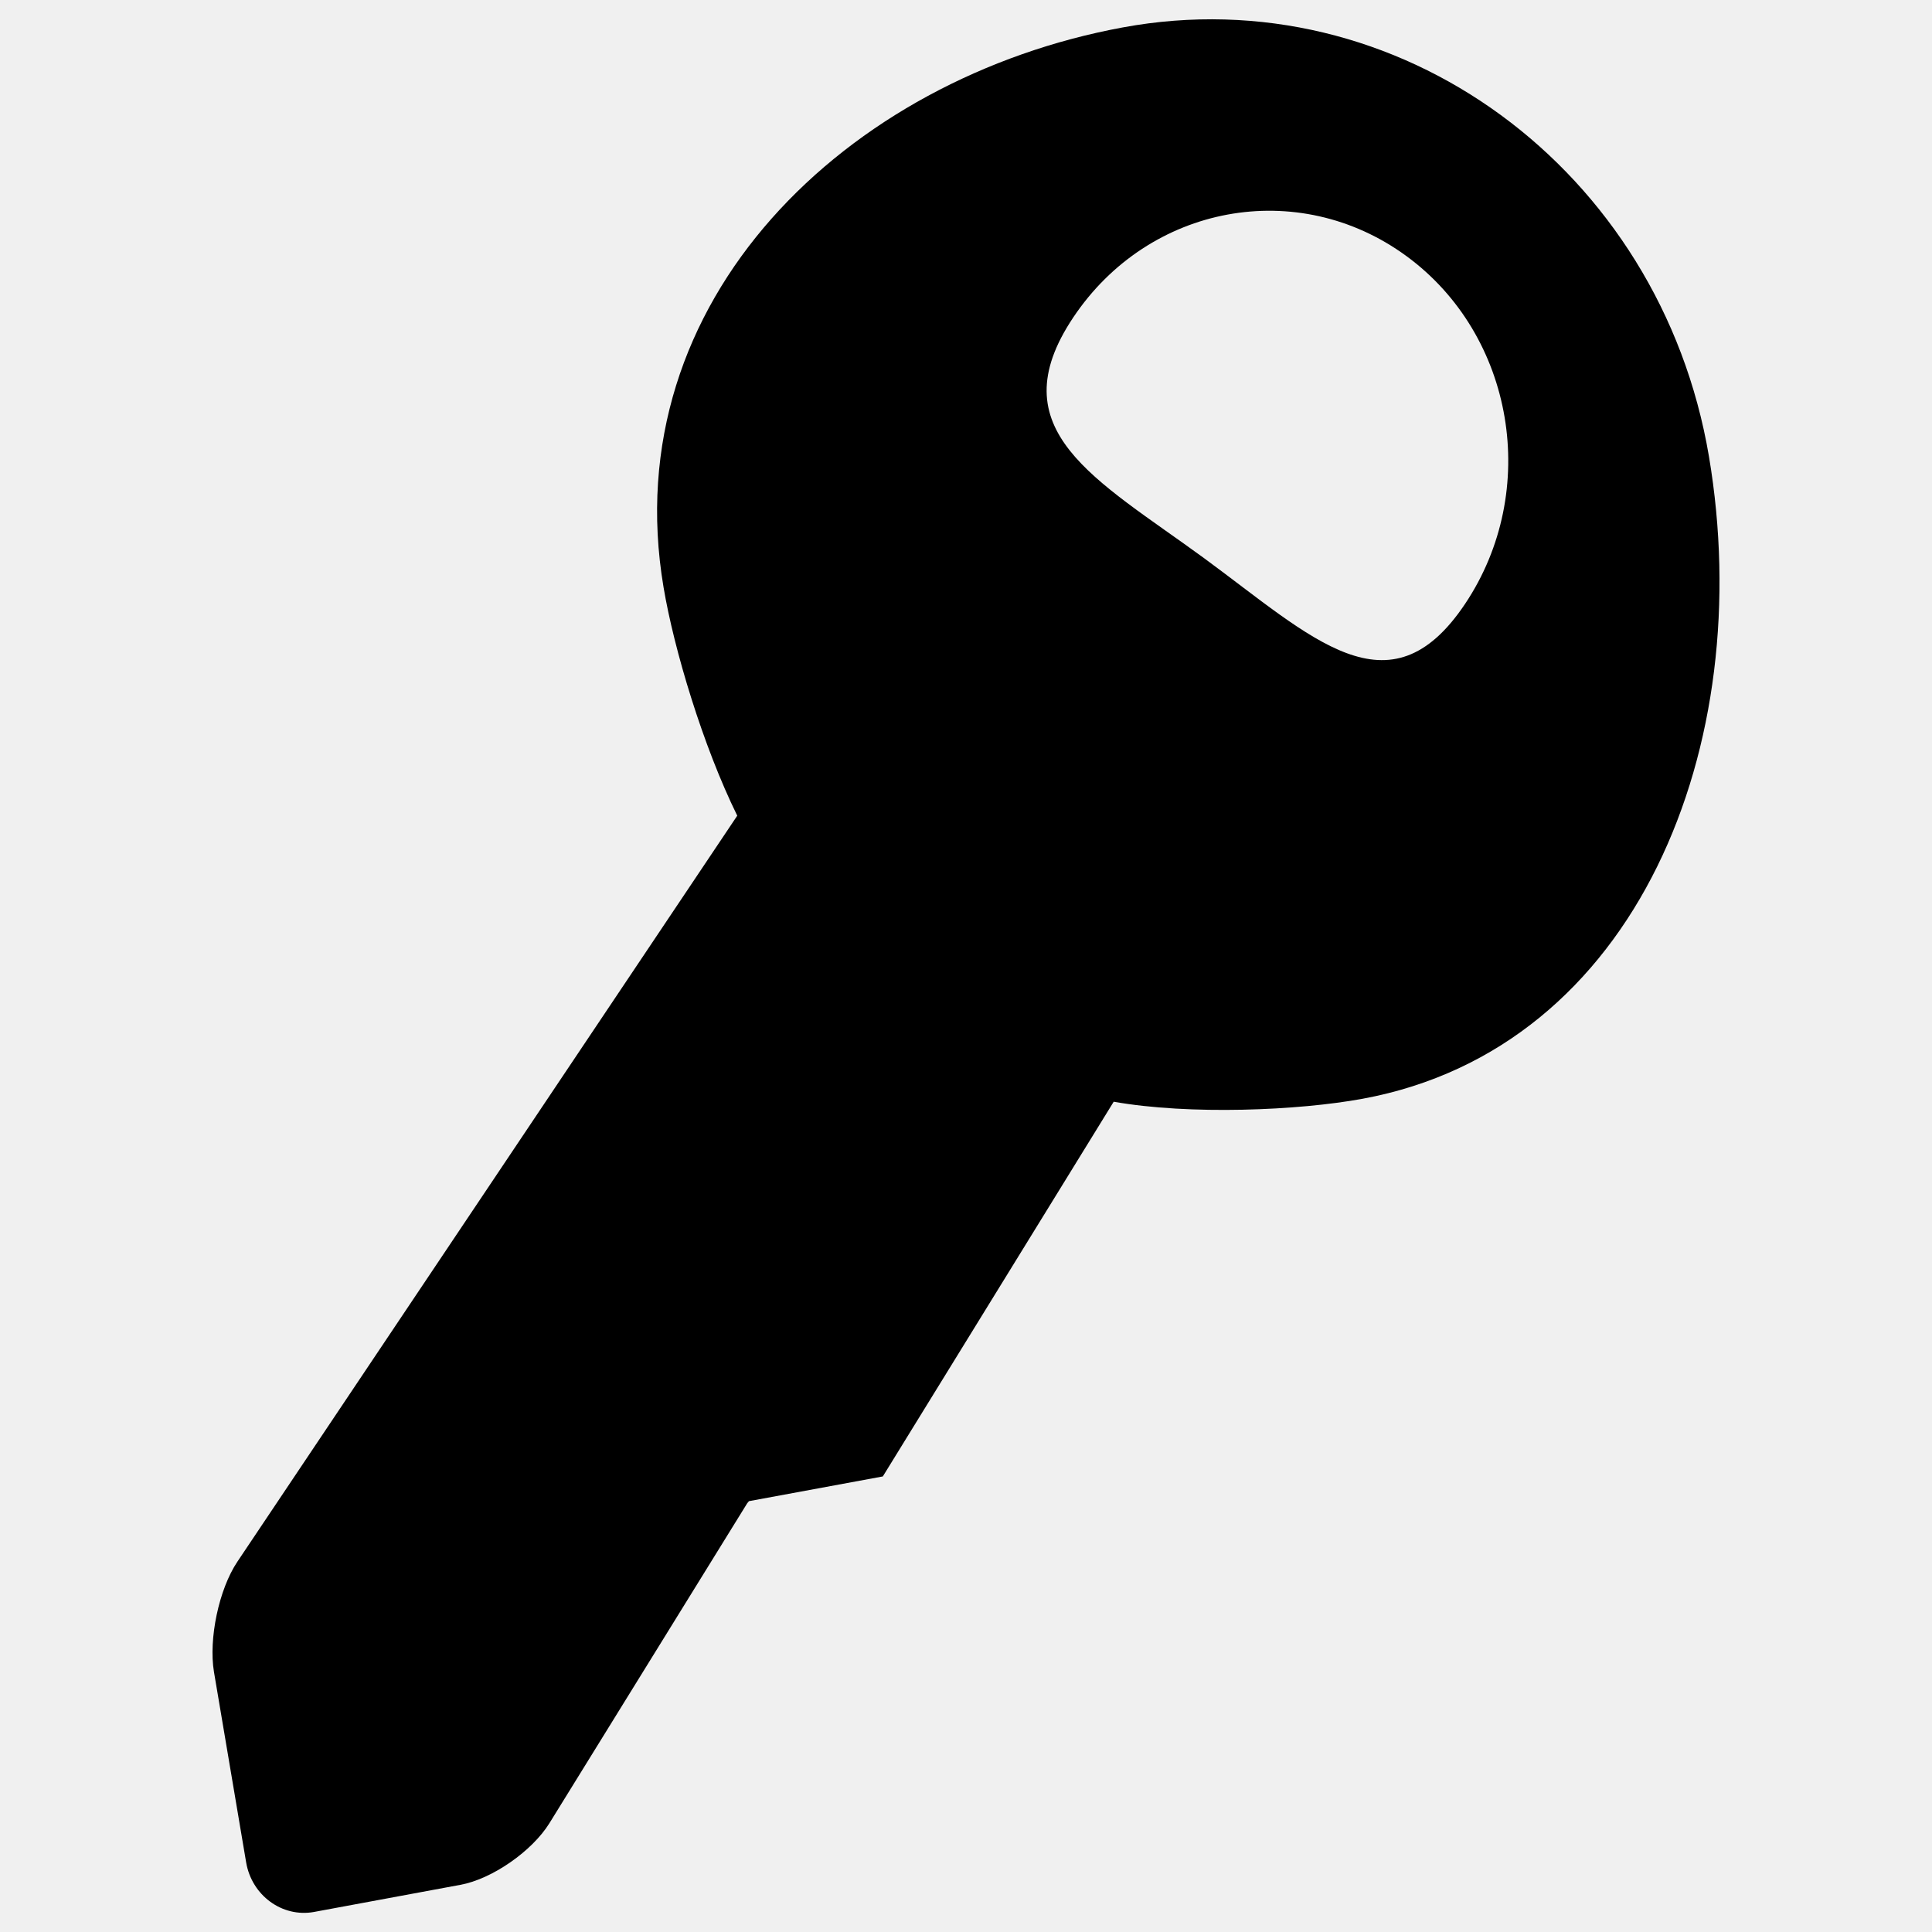
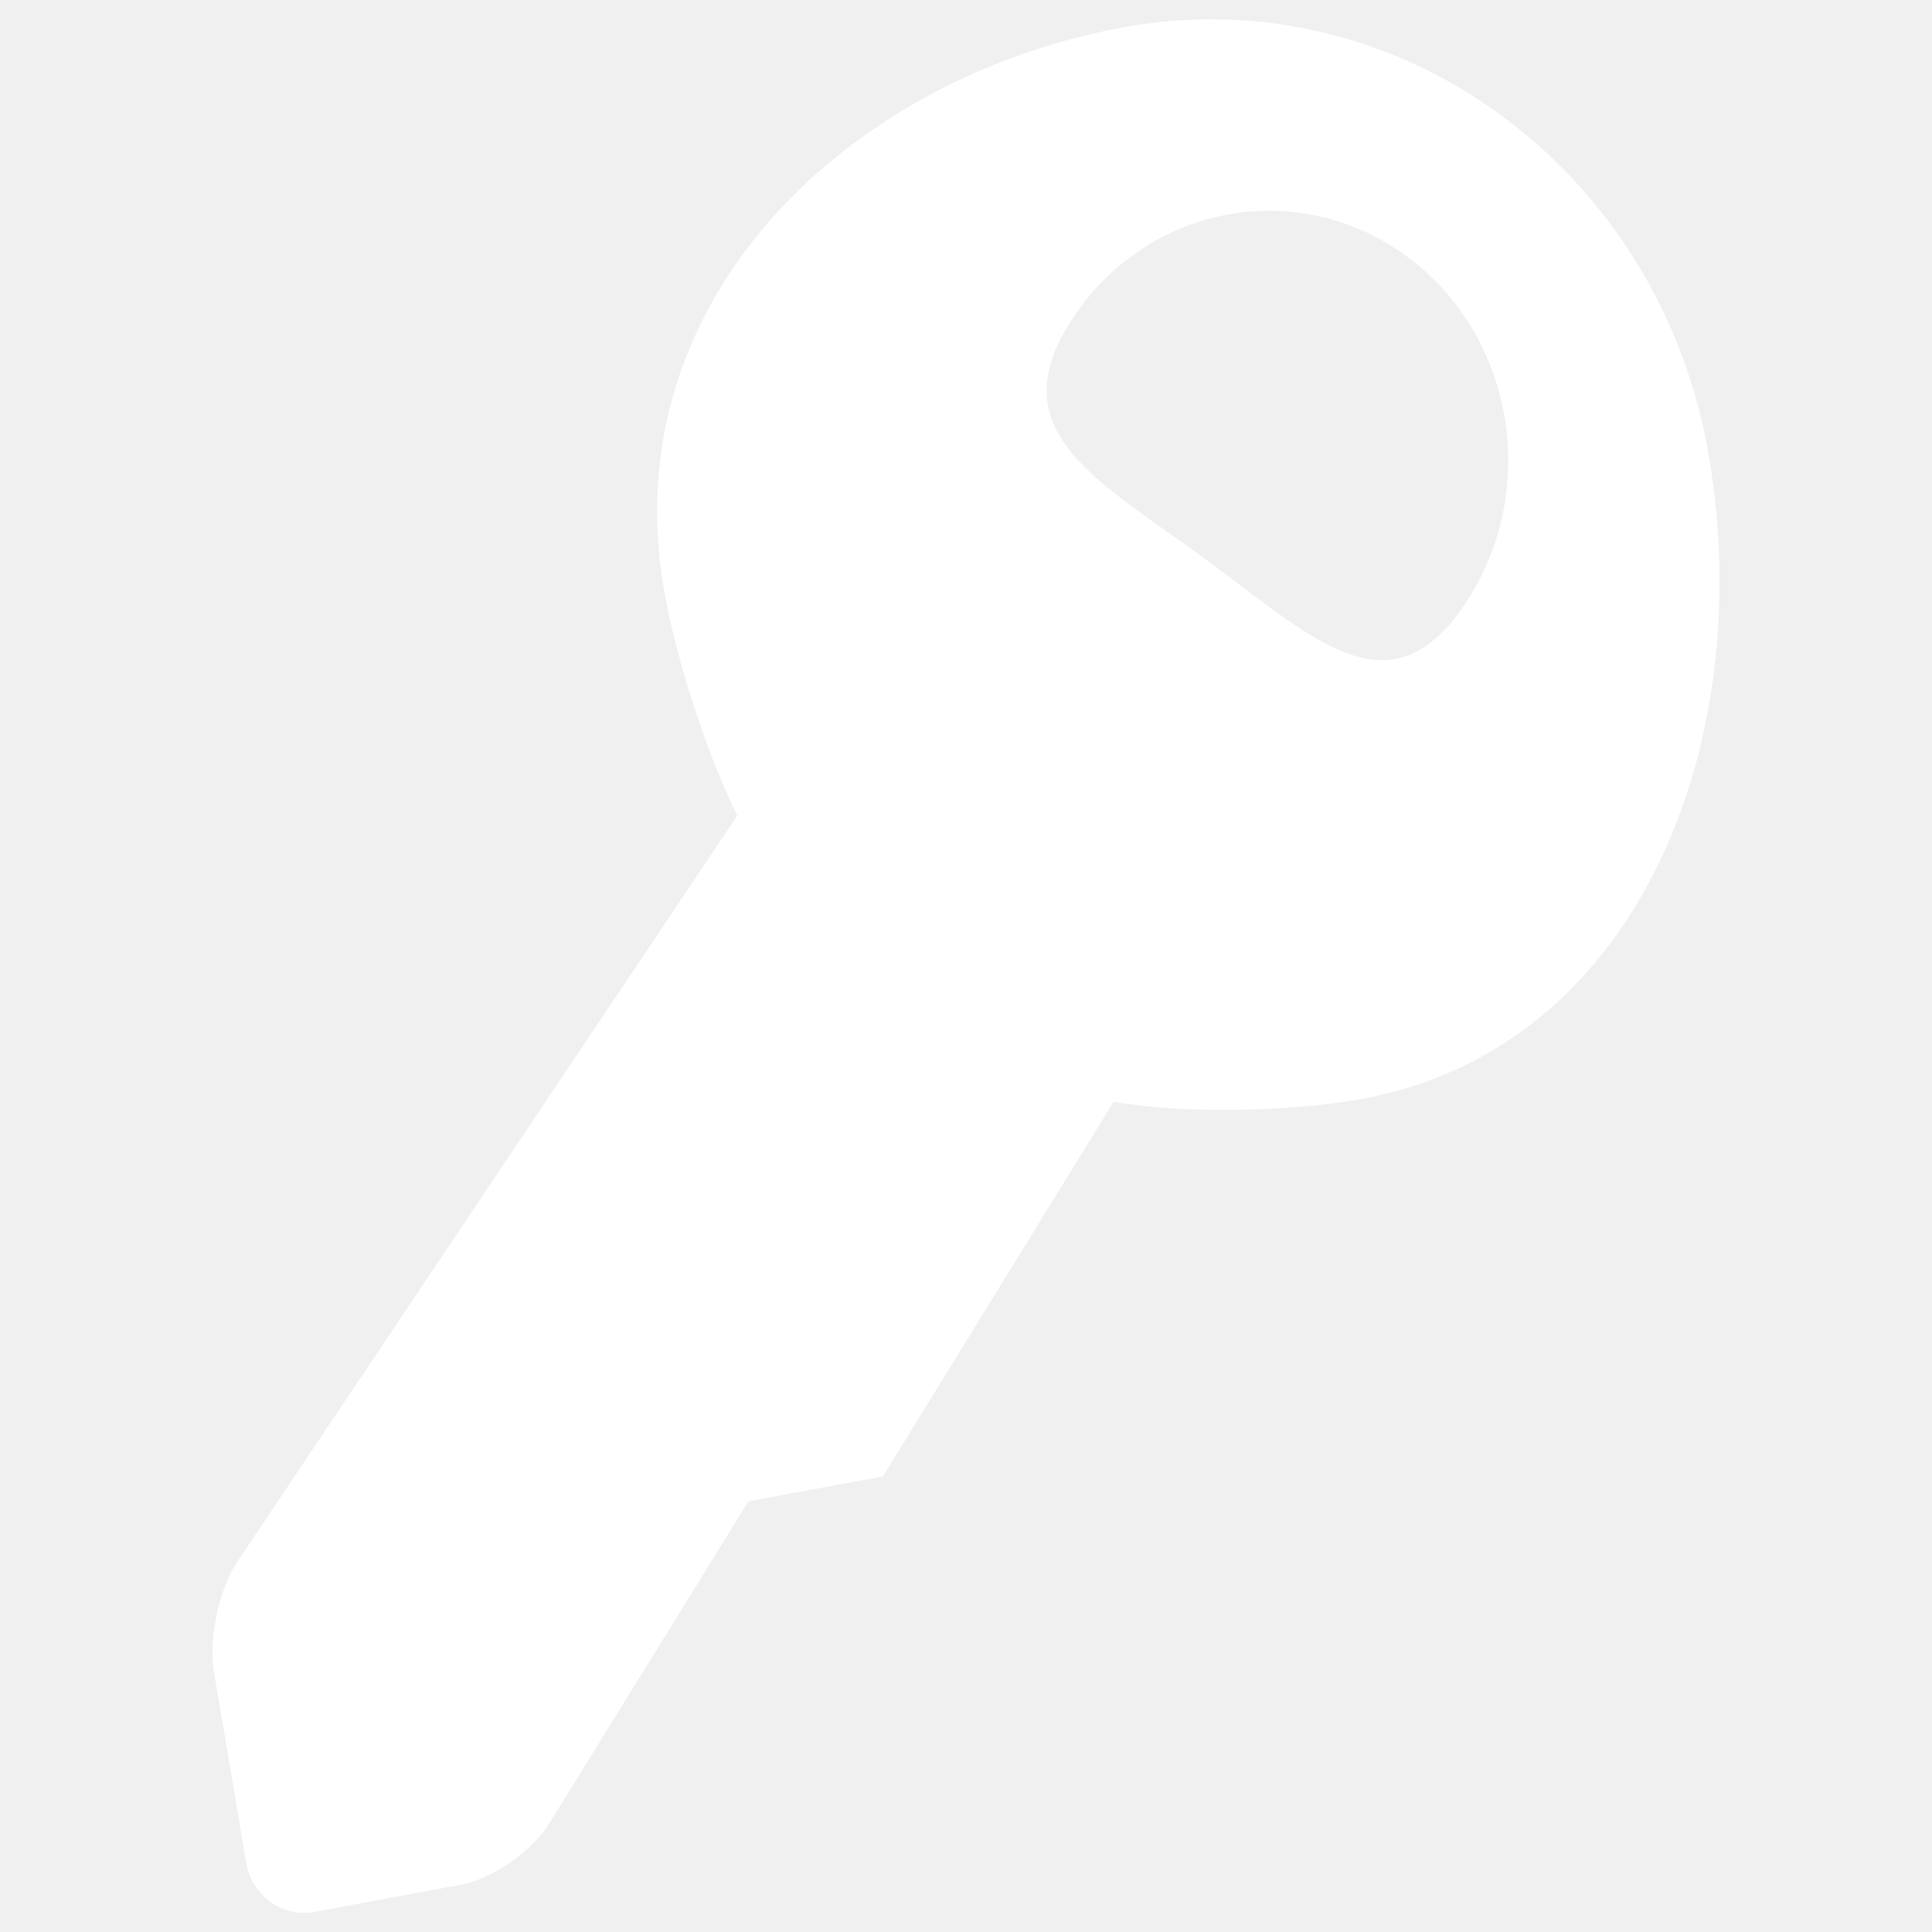
<svg xmlns="http://www.w3.org/2000/svg" version="1.1" width="20" height="20" viewBox="0 0 20 20">
-   <path d="M17.691 4.725c-0.503-2.977-3.22-4.967-6.069-4.441s-5.256 2.816-4.753 5.795c0.107 0.641 0.408 1.644 0.763 2.365l-5.175 7.723c-0.191 0.285-0.299 0.799-0.242 1.141l0.333 1.971c0.058 0.342 0.372 0.572 0.7 0.514l1.516-0.281c0.328-0.059 0.744-0.348 0.924-0.639l2.047-3.311 0.018-0.022 1.386-0.256 2.39-3.879c0.785 0.139 1.912 0.092 2.578-0.031 2.848-0.526 4.087-3.67 3.584-6.649zM15.166 6.252c-0.784 1.17-1.584 0.346-2.703-0.475-1.119-0.818-2.135-1.322-1.352-2.492s2.326-1.455 3.447-0.635c1.12 0.819 1.391 2.432 0.608 3.602z" />
+   <path fill="#fff" d="M17.691 4.725c-0.503-2.977-3.22-4.967-6.069-4.441s-5.256 2.816-4.753 5.795c0.107 0.641 0.408 1.644 0.763 2.365l-5.175 7.723c-0.191 0.285-0.299 0.799-0.242 1.141l0.333 1.971c0.058 0.342 0.372 0.572 0.7 0.514l1.516-0.281c0.328-0.059 0.744-0.348 0.924-0.639l2.047-3.311 0.018-0.022 1.386-0.256 2.39-3.879c0.785 0.139 1.912 0.092 2.578-0.031 2.848-0.526 4.087-3.67 3.584-6.649zM15.166 6.252c-0.784 1.17-1.584 0.346-2.703-0.475-1.119-0.818-2.135-1.322-1.352-2.492s2.326-1.455 3.447-0.635c1.12 0.819 1.391 2.432 0.608 3.602z" />
</svg>
